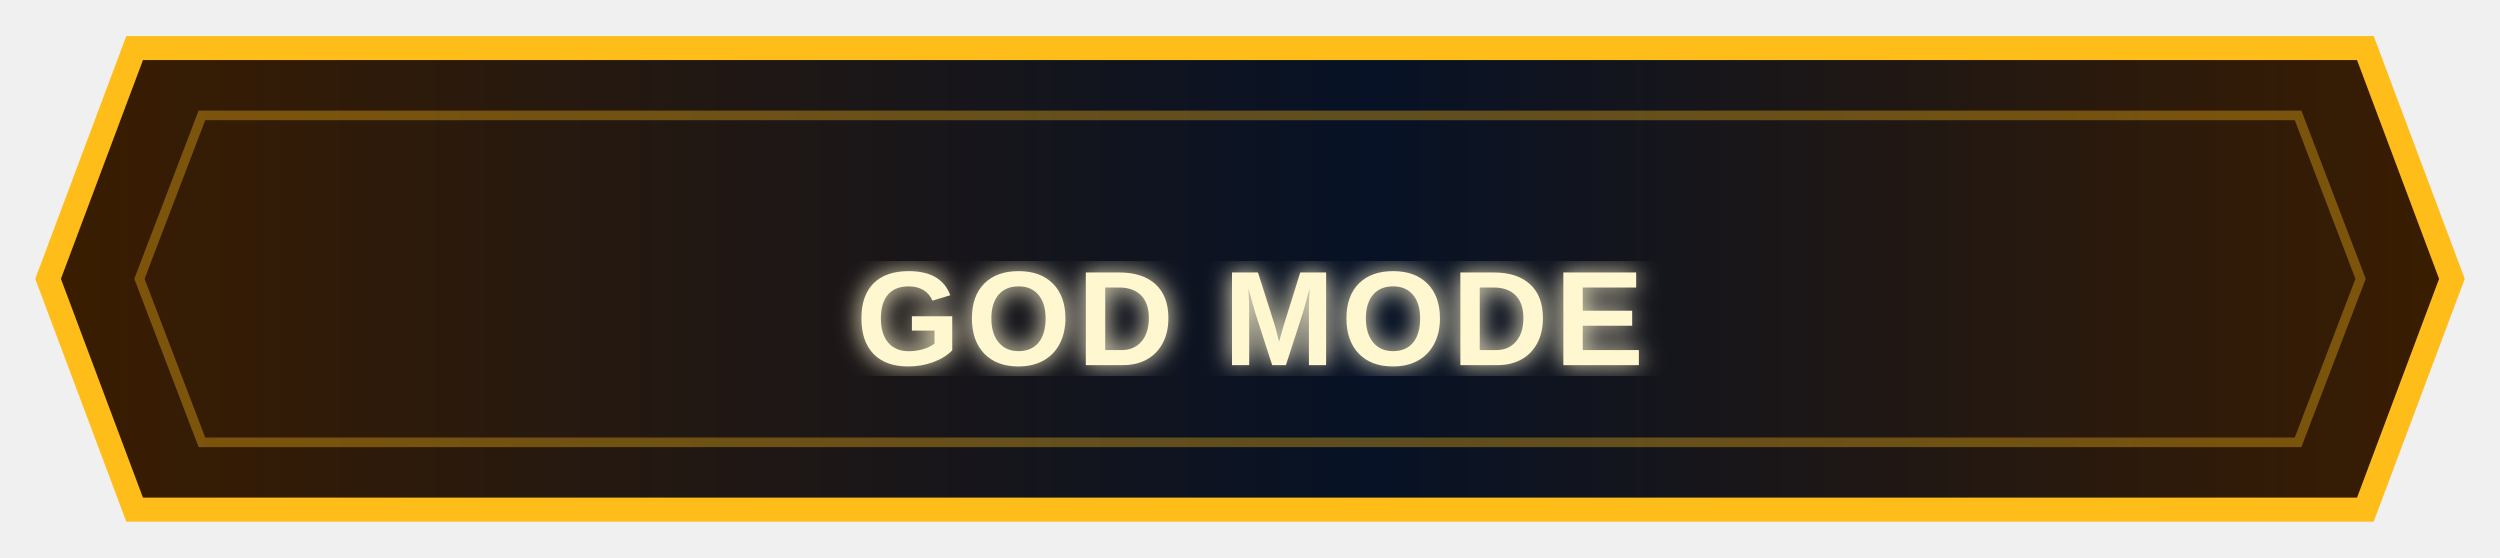
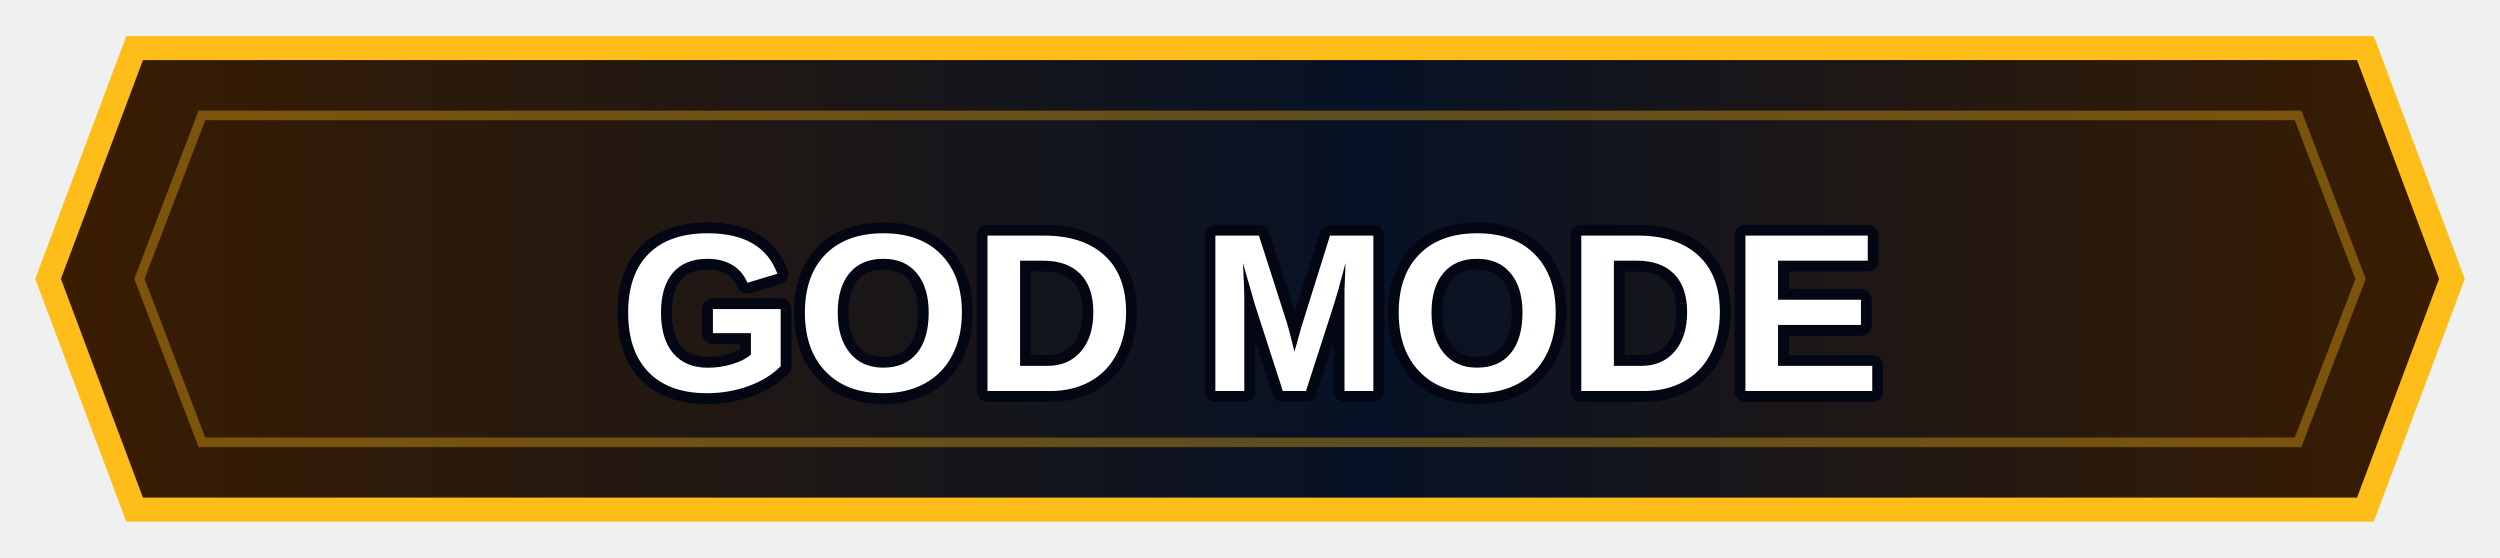
<svg xmlns="http://www.w3.org/2000/svg" width="520" height="116" viewBox="0 0 520 116">
  <defs>
    <linearGradient id="g" x1="0" x2="1">
      <stop stop-color="#3b1d00" />
      <stop offset=".55" stop-color="#071226" />
      <stop offset="1" stop-color="#3b1d00" />
    </linearGradient>
-     <filter id="glow">
-       <feGaussianBlur stdDeviation="2.5" result="b" />
-       <feMerge>
-         <feMergeNode in="b" />
-         <feMergeNode in="SourceGraphic" />
-       </feMerge>
-     </filter>
  </defs>
  <path d="M28 10H492L510 58L492 106H28L10 58Z" fill="url(#g)" stroke="#ffbd19" stroke-width="5" />
  <path d="M42 24H478L491 58L478 92H42L29 58Z" fill="none" stroke="#ffbd19" stroke-opacity=".35" stroke-width="2" />
-   <text x="260" y="68" text-anchor="middle" dominant-baseline="middle" font-family="Arial,Helvetica,sans-serif" font-size="28" font-weight="900" letter-spacing="1.2" fill="#fff7cf" filter="url(#glow)">GOD MODE</text>
+   <text x="260" y="68" text-anchor="middle" dominant-baseline="middle" font-family="Arial,Helvetica,sans-serif" font-weight="900" fill="#FFFFFF" stroke="#020713" stroke-width="4.5" stroke-linejoin="round" paint-order="stroke fill" font-size="47" letter-spacing="0.2">GOD MODE</text>
</svg>
